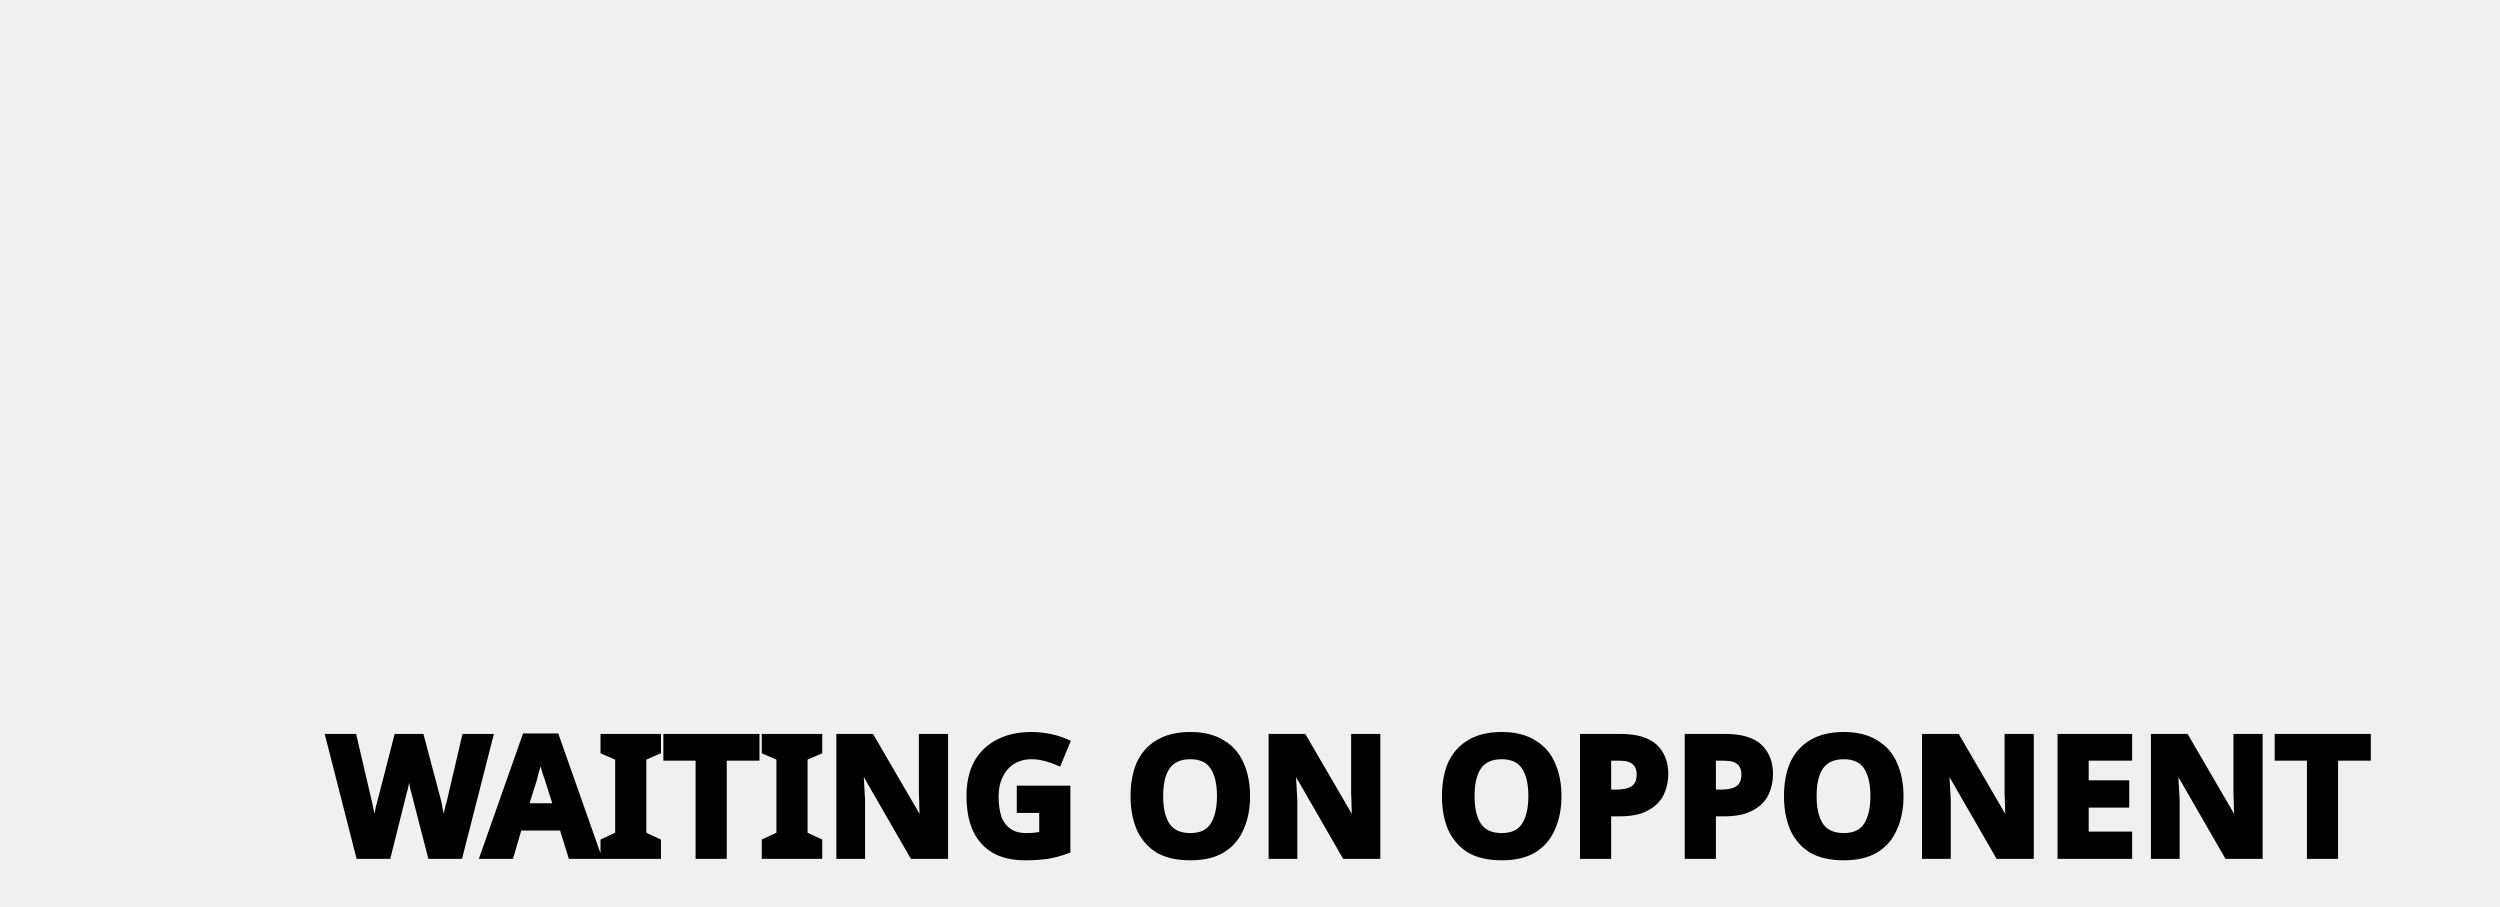
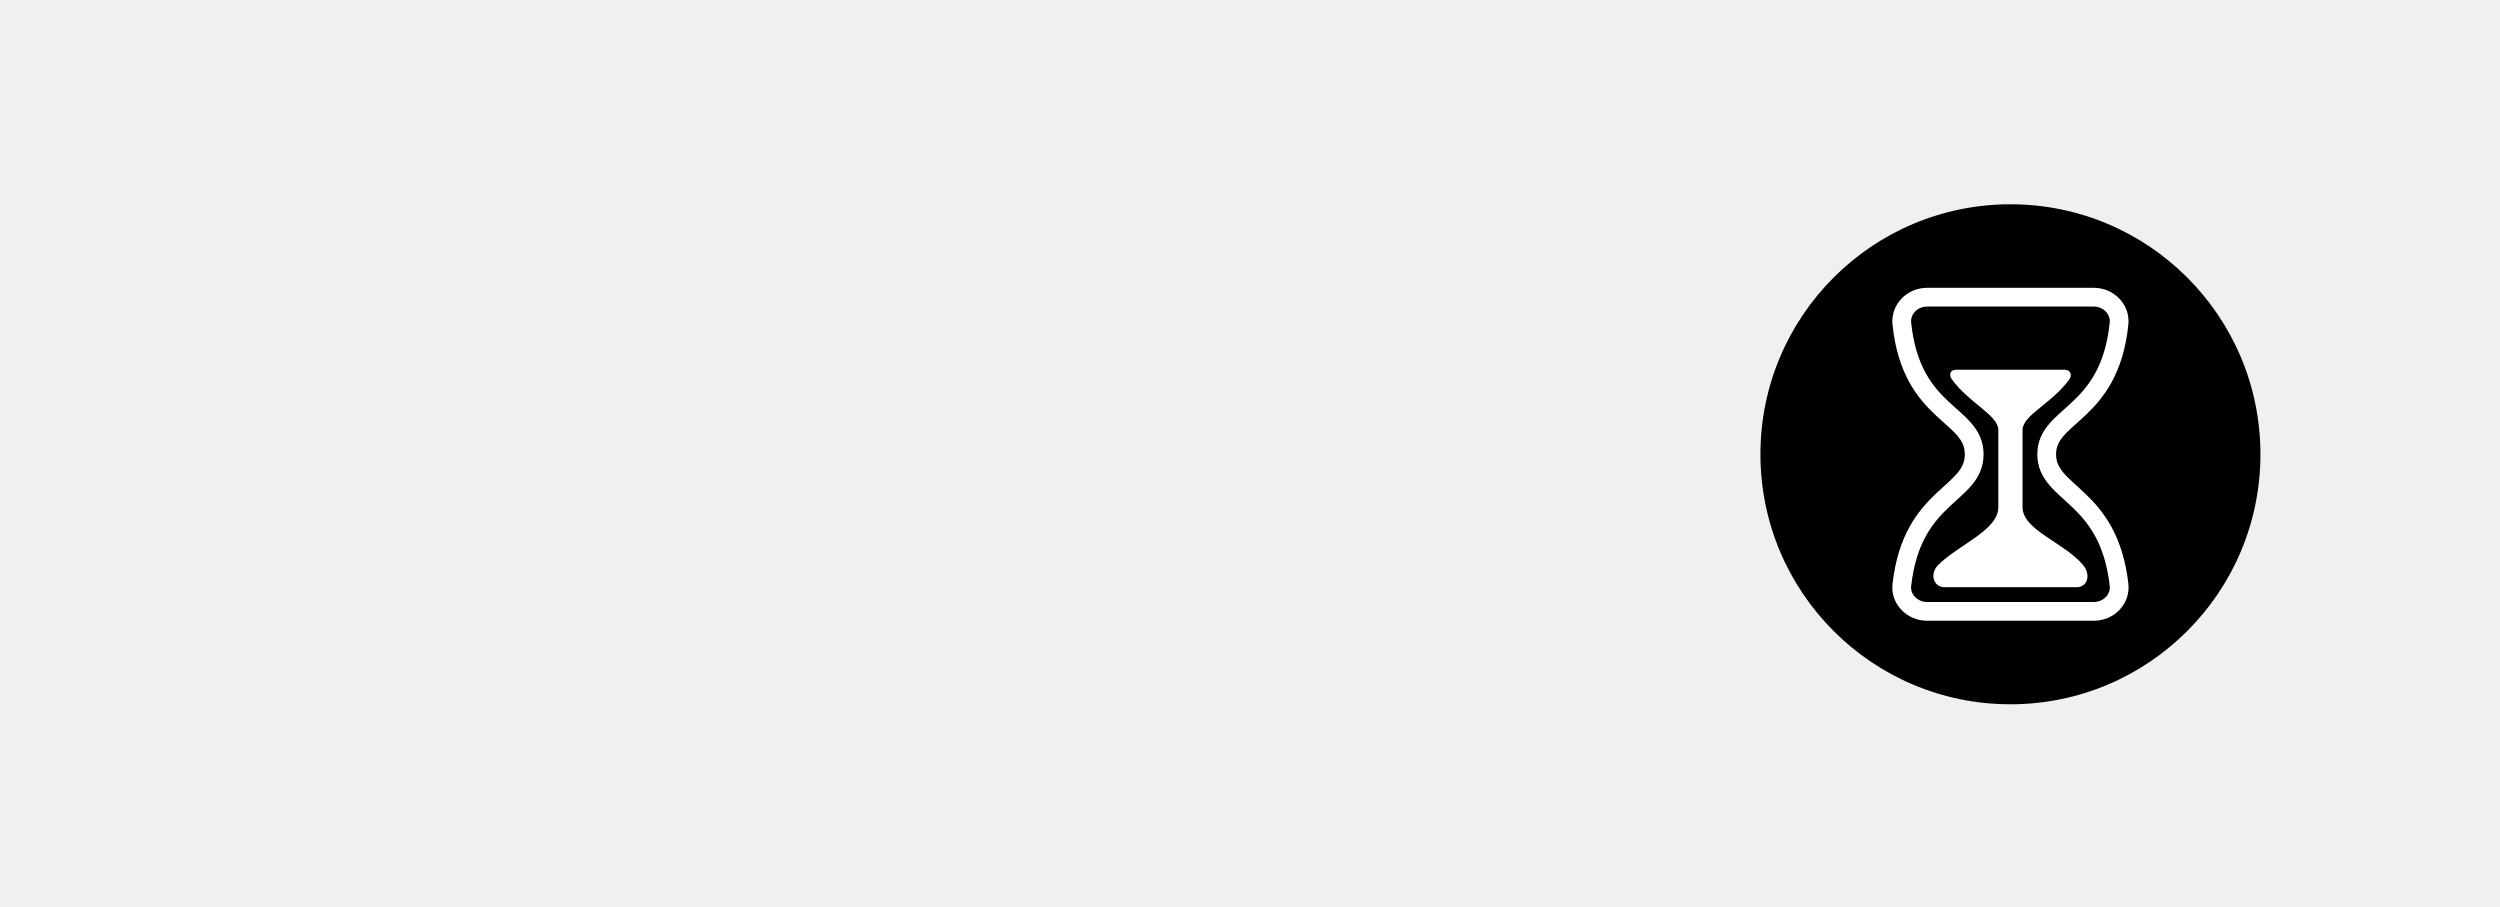
- <svg xmlns="http://www.w3.org/2000/svg" version="1.1" viewBox="0 0 80 29" data-name="Layer 1" id="Layer_1">
-   <defs id="defs9">
+ <svg xmlns="http://www.w3.org/2000/svg" id="Layer_1" data-name="Layer 1" viewBox="0 0 80 29" version="1.1">
+   <defs id="defs11">
    <style id="style2">.cls-1{fill:url(#radial-gradient);}</style>
-     <radialGradient gradientUnits="userSpaceOnUse" gradientTransform="matrix(0.38, 0, 0, -0.4, 57.2, 31.84)" r="134.79" cy="43.74" cx="-45.31" id="radial-gradient">
-       <stop id="stop4" stop-color="#ff0" offset="0" />
-       <stop id="stop6" stop-color="#524104" offset="1" />
+     <radialGradient id="radial-gradient" cx="-0.03" cy="29.68" r="51.51" gradientTransform="matrix(1, 0, 0, -1.04, 39.9, 45.31)" gradientUnits="userSpaceOnUse">
+       <stop offset="0" stop-color="#ff0863" id="stop4" />
+       <stop offset="0.53" stop-color="#c8042f" id="stop6" />
+       <stop offset="1" id="stop8" />
    </radialGradient>
  </defs>
-   <text xml:space="preserve" style="font-weight:bold;font-size:5.333px;line-height:1.25;font-family:'Chogokuboso Gothic';-inkscape-font-specification:'Chogokuboso Gothic Bold';stroke:#000000;stroke-width:0.2;stroke-miterlimit:4;stroke-dasharray:none;stroke-opacity:1" x="10.518" y="27.383" id="text900">
-     <tspan id="tspan898" x="10.518" y="27.383" style="font-size:5.333px;stroke:#000000;stroke-width:0.2;stroke-miterlimit:4;stroke-dasharray:none;stroke-opacity:1">WAITING ON OPPONENT</tspan>
-   </text>
+   <circle r="8" cy="14.537" cx="64.334" id="path842" style="fill:#000000;fill-opacity:1;stroke:none;stroke-width:0.838;stroke-linecap:square;stroke-miterlimit:0;stroke-dasharray:none;stroke-dashoffset:6.803;stop-color:#000000" />
+   <path style="fill:#fffffe;fill-opacity:1;stroke:#ffffff;stroke-width:0;stroke-miterlimit:4;stroke-dasharray:none;stroke-opacity:1" d="m 66.444,18.791 h -4.21 c -0.377,0 -0.483,-0.435 -0.219,-0.705 0.64,-0.649 1.932,-1.113 1.932,-1.857 v -2.465 c 0,-0.48 -0.918,-0.846 -1.487,-1.624 -0.094,-0.128 -0.084,-0.309 0.154,-0.309 h 3.45 c 0.203,0 0.247,0.18 0.155,0.308 -0.56,0.779 -1.498,1.143 -1.498,1.625 v 2.465 c 0,0.738 1.346,1.136 1.943,1.858 0.24,0.291 0.156,0.704 -0.22,0.704 z" id="path6" />
+   <path d="m 61.666,19.564 h 5.336 c 0.479,0 0.859,-0.394 0.808,-0.847 -0.332,-2.923 -2.316,-2.875 -2.316,-4.18 0,-1.305 2.009,-1.233 2.315,-4.18 0.048,-0.454 -0.329,-0.847 -0.807,-0.847 h -5.336 c -0.479,0 -0.855,0.393 -0.807,0.847 0.307,2.947 2.315,2.851 2.315,4.18 0,1.329 -1.983,1.257 -2.315,4.18 -0.052,0.454 0.329,0.847 0.807,0.847 z" style="fill:none;stroke:#ffffff;stroke-width:0.6;stroke-linecap:round;stroke-linejoin:round;stroke-miterlimit:4;stroke-dasharray:none;stroke-opacity:1" id="path4" />
</svg>
